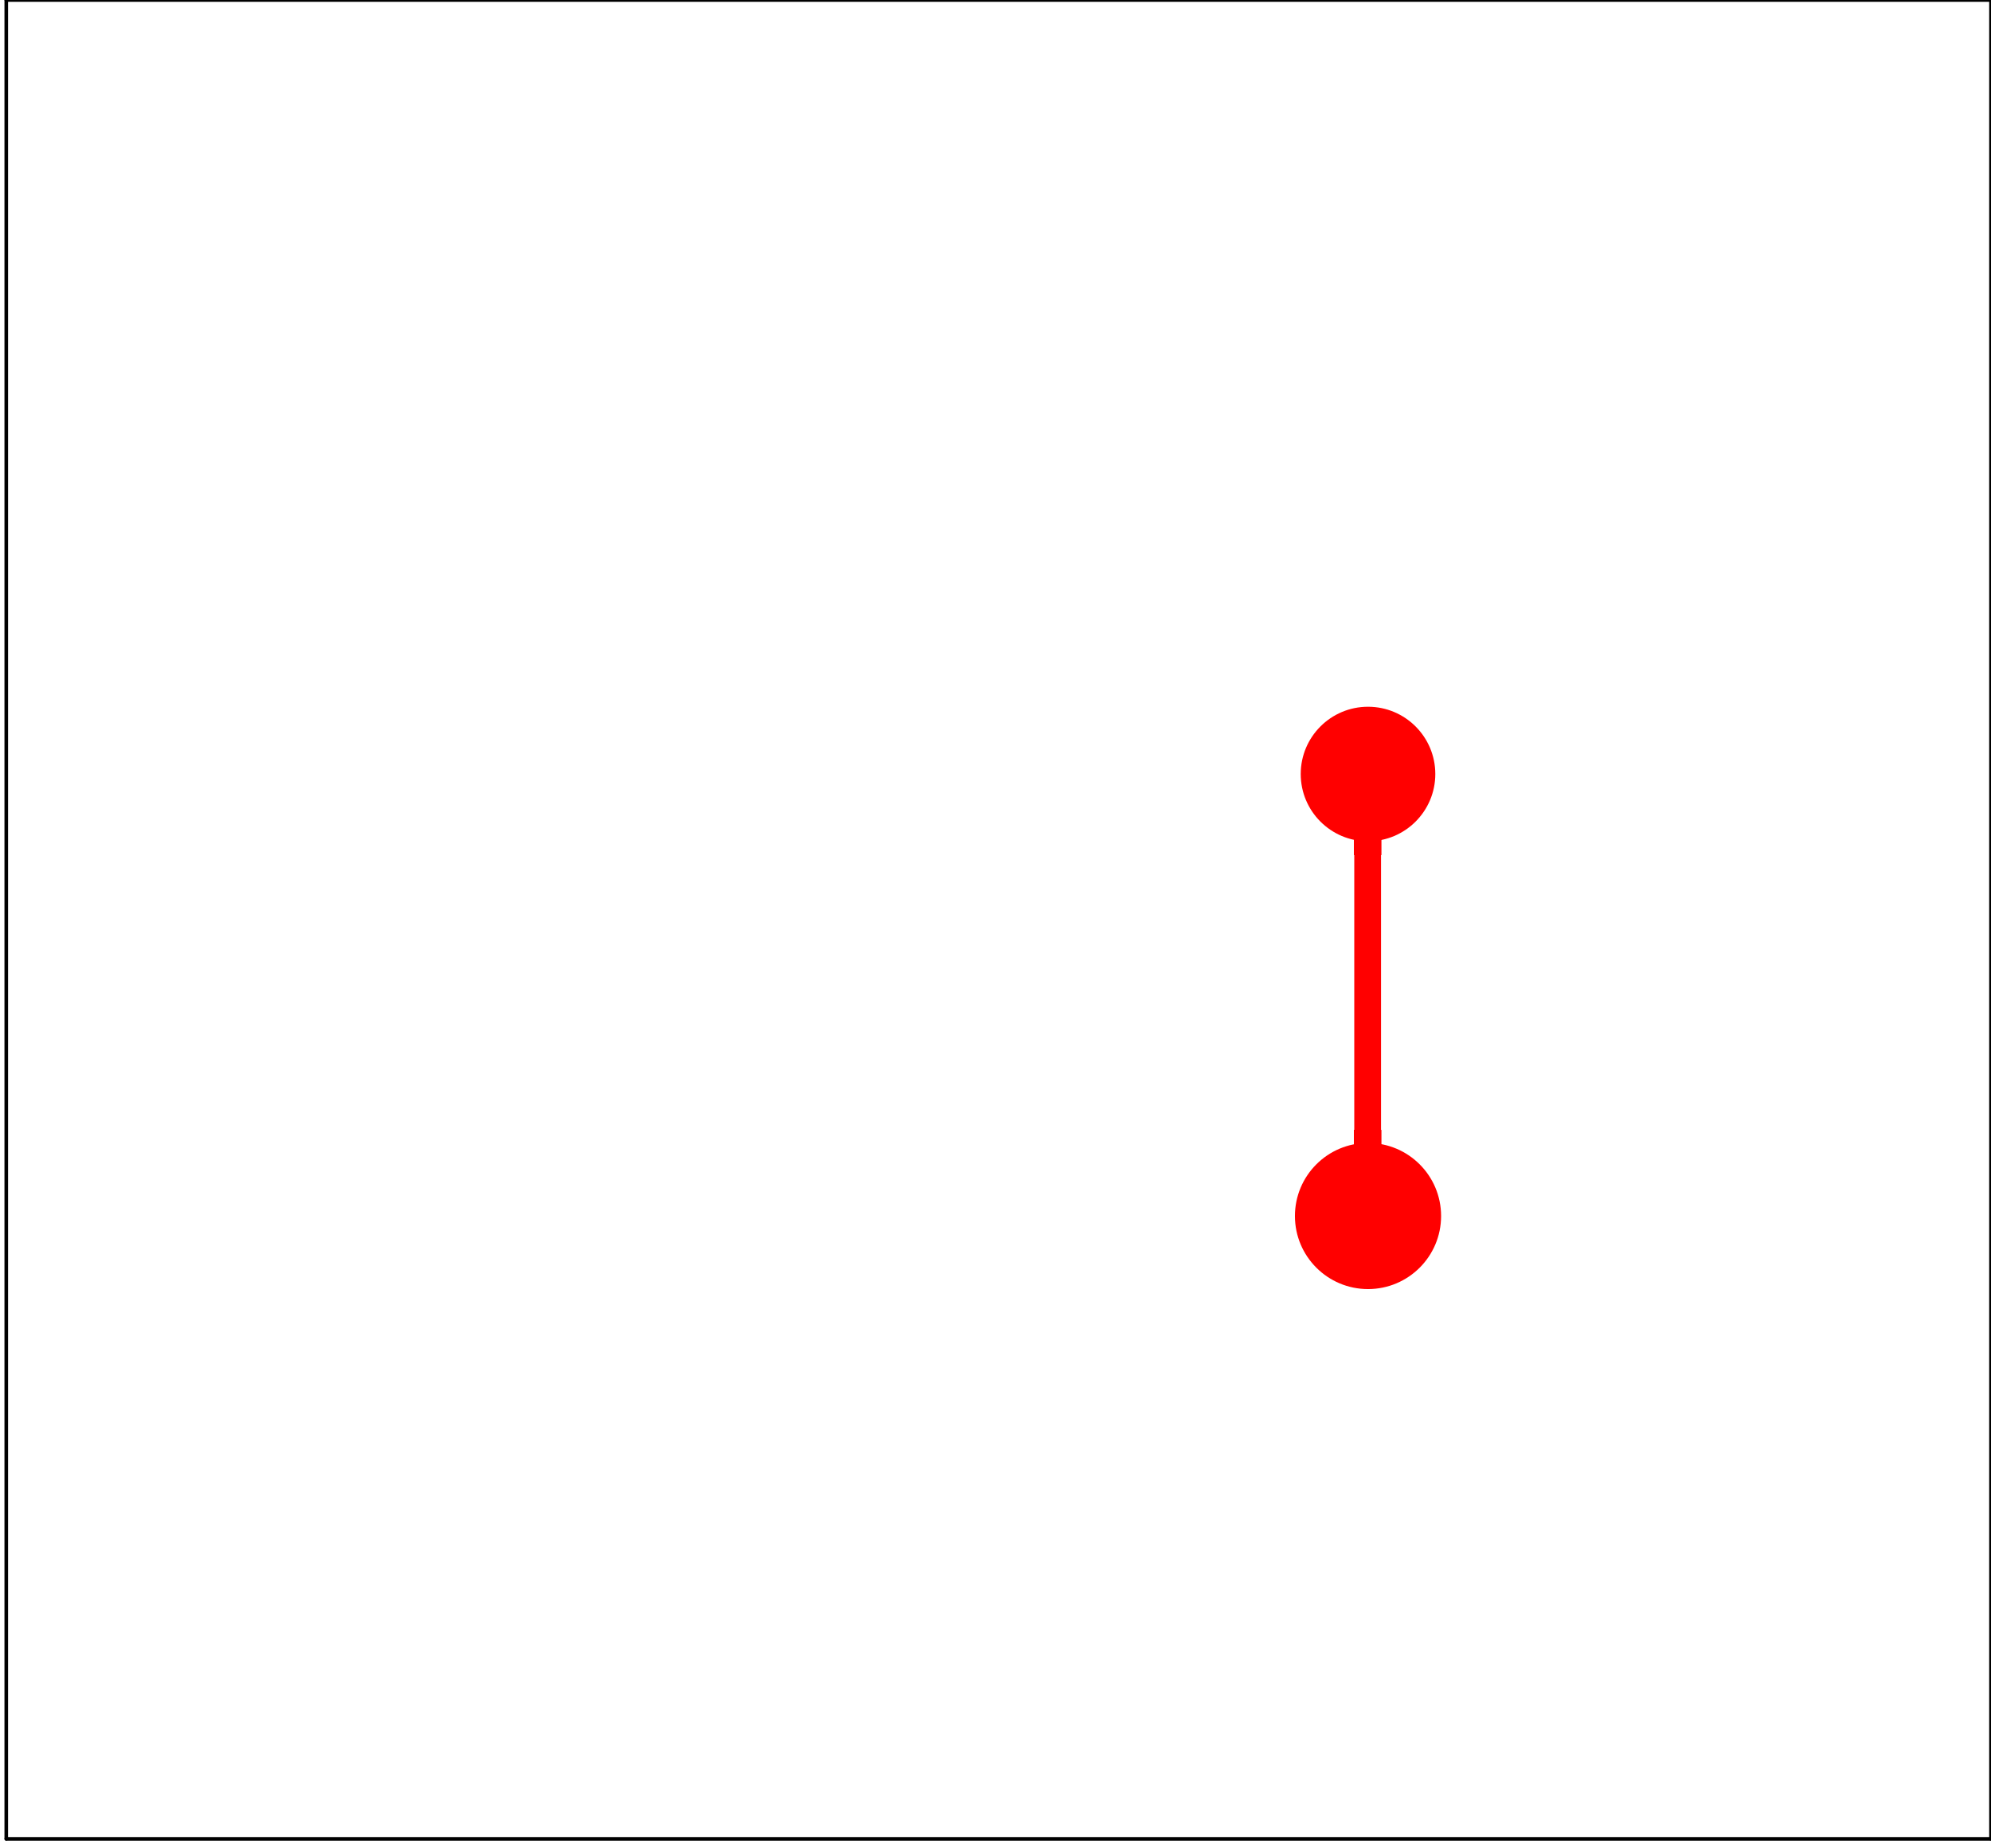
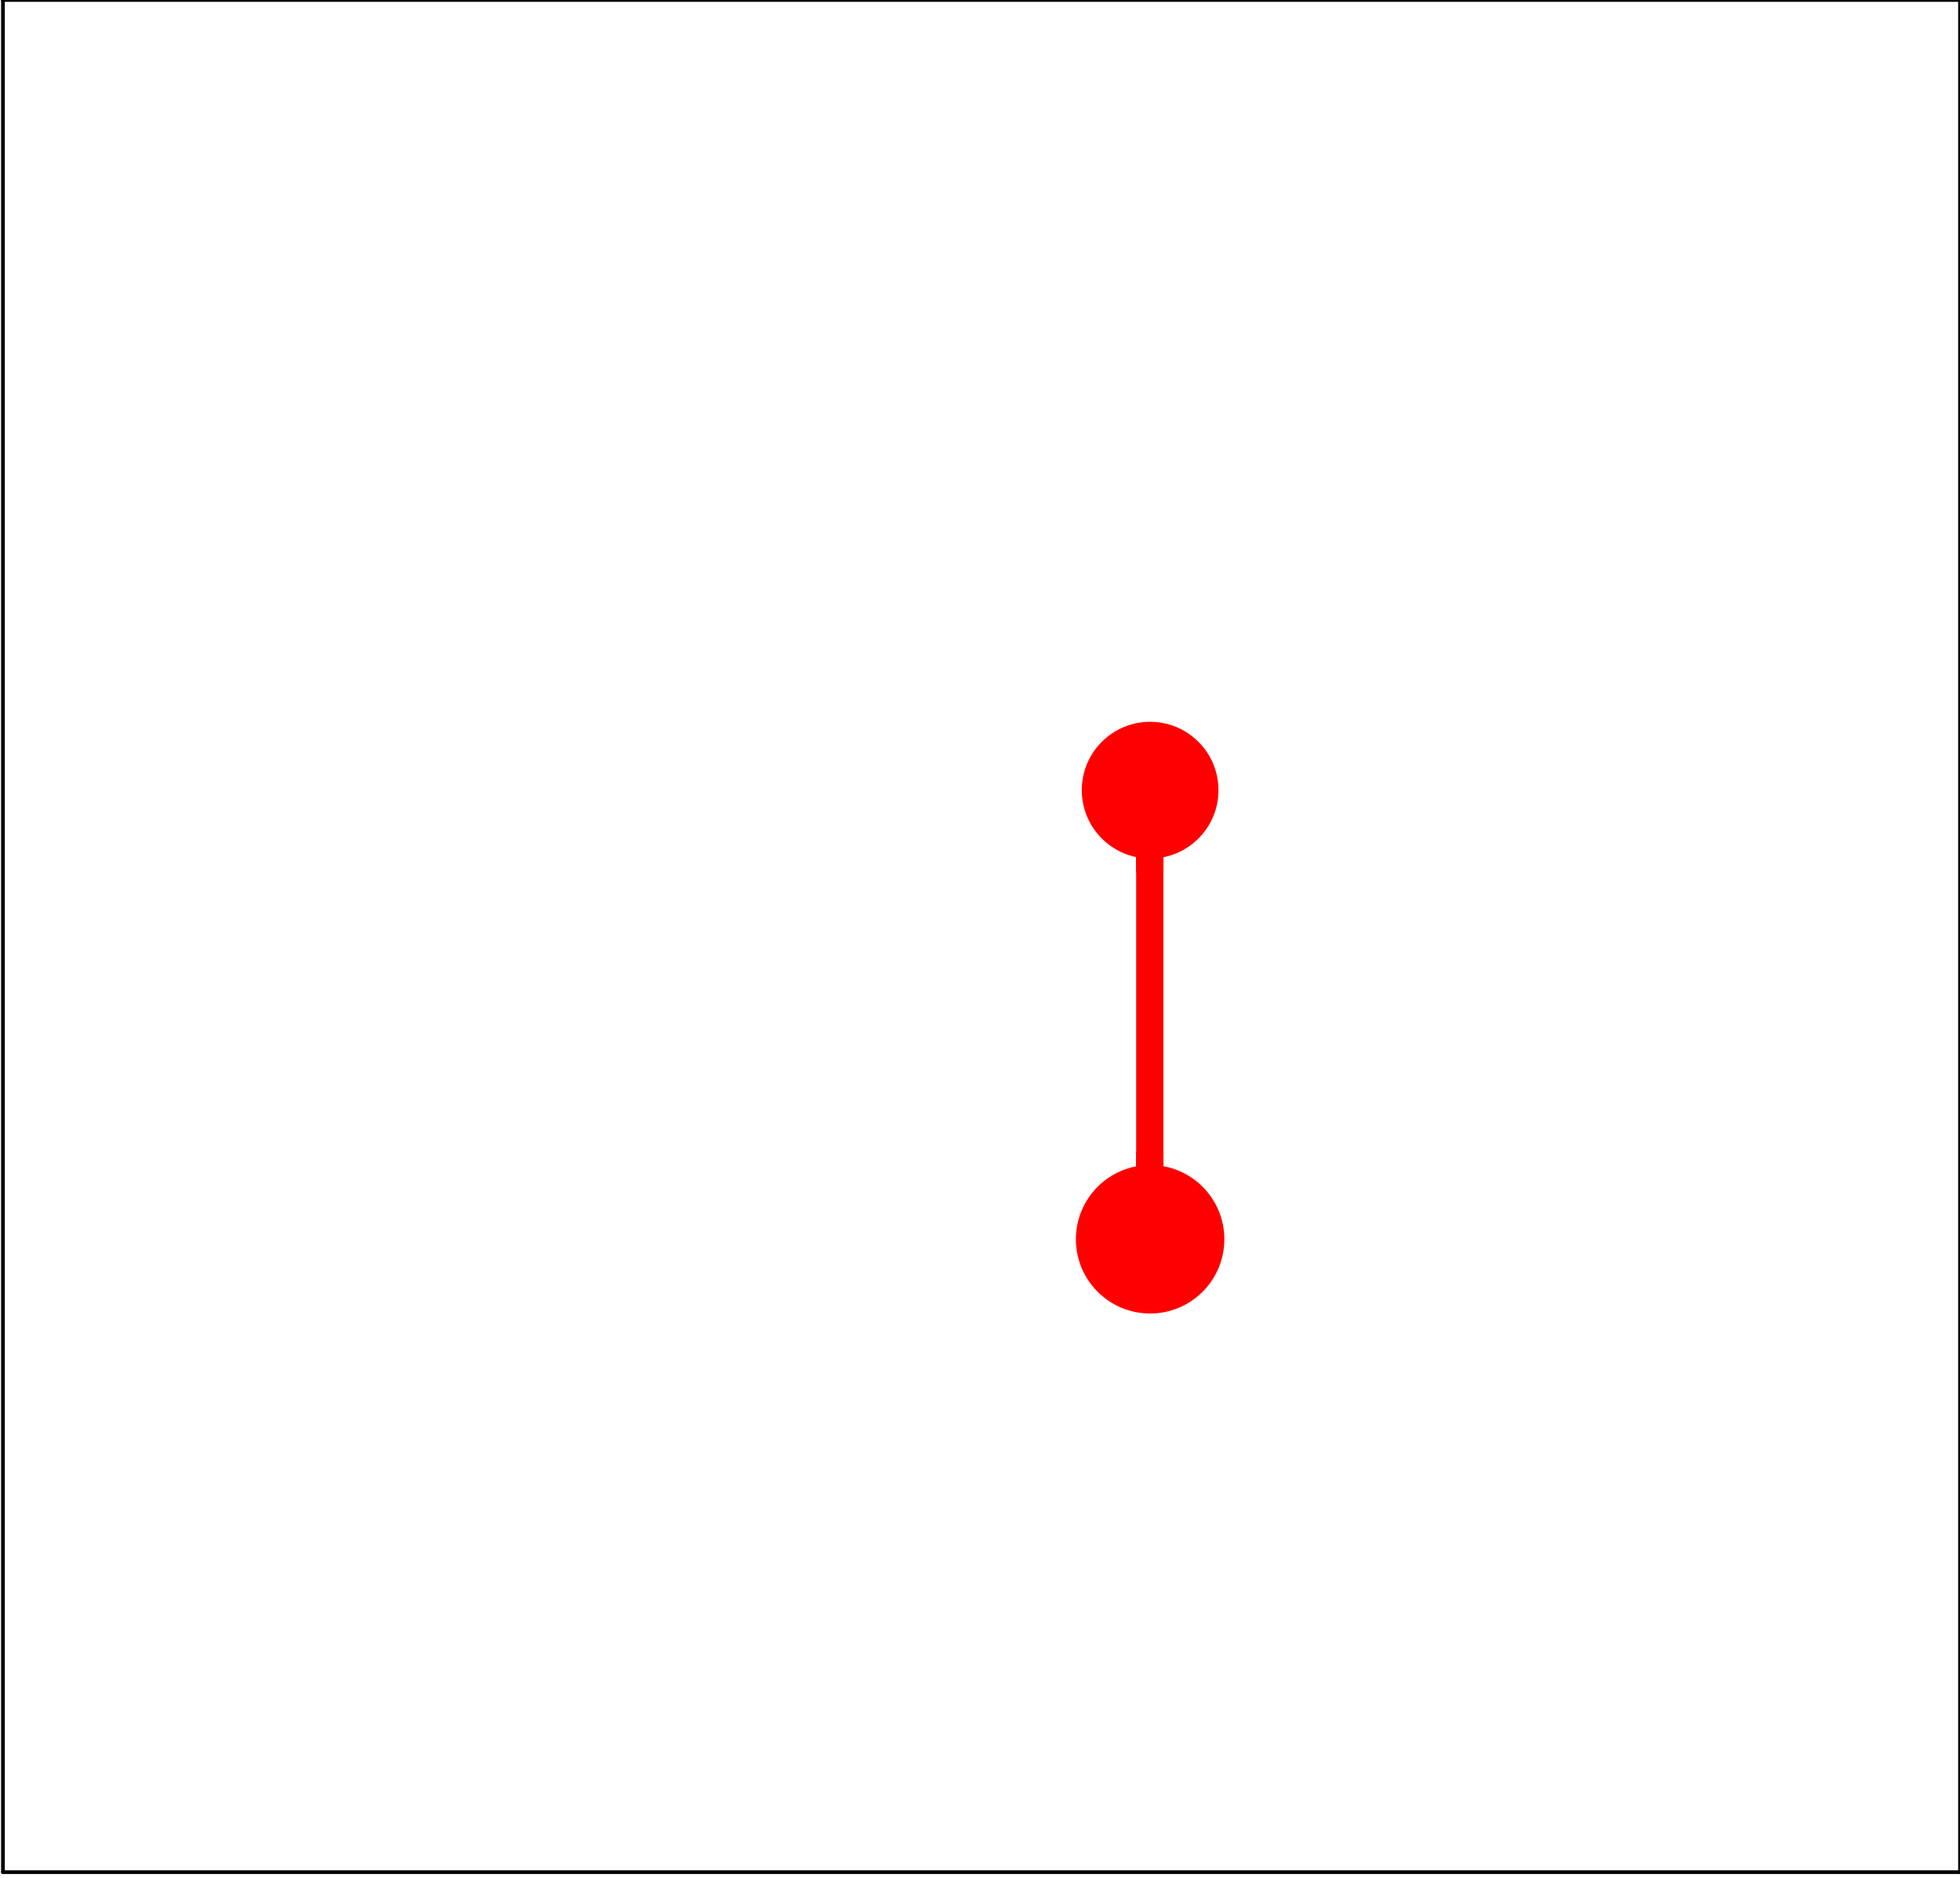
- <svg xmlns="http://www.w3.org/2000/svg" width="195" height="181" text-rendering="auto" shape-rendering="auto">
+ <svg xmlns="http://www.w3.org/2000/svg" width="189" height="181" text-rendering="auto" shape-rendering="auto">
  <defs />
-   <line x1="0" y1="0" x2="54859" y2="0" style="stroke-width: 100.0;stroke: rgb(0,0,0);stroke-opacity: 1.0;stroke-linecap: round;stroke-linejoin: round;" transform="matrix(-0.003543307,0,0,0.003543307,195,0)" />
-   <line x1="54860" y1="0" x2="54860" y2="50839" style="stroke-width: 100.0;stroke: rgb(0,0,0);stroke-opacity: 1.0;stroke-linecap: round;stroke-linejoin: round;" transform="matrix(-0.003543307,0,0,0.003543307,195,0)" />
-   <line x1="54860" y1="50840" x2="1" y2="50840" style="stroke-width: 100.0;stroke: rgb(0,0,0);stroke-opacity: 1.0;stroke-linecap: round;stroke-linejoin: round;" transform="matrix(-0.003543307,0,0,0.003543307,195,0)" />
-   <line x1="0" y1="50840" x2="0" y2="1" style="stroke-width: 100.0;stroke: rgb(0,0,0);stroke-opacity: 1.0;stroke-linecap: round;stroke-linejoin: round;" transform="matrix(-0.003543307,0,0,0.003543307,195,0)" />
-   <ellipse cx="611" cy="820" rx="93" ry="93" style="fill: rgb(255,0,0); fill-opacity: 1.0" transform="matrix(-0.07086614,0,0,0.07086614,177.2835,17.71654)" />
-   <ellipse cx="611" cy="1431" rx="101" ry="101" style="fill: rgb(255,0,0); fill-opacity: 1.0" transform="matrix(-0.07086614,0,0,0.07086614,177.2835,17.71654)" />
-   <rect x="593" y="1312" width="37" height="37" style="fill: rgb(255,0,0); fill-opacity: 1.0" transform="matrix(-0.07086614,0,0,0.07086614,177.2835,17.71654)" />
-   <rect x="593" y="1312" width="37" height="37" style="fill: rgb(255,0,0); fill-opacity: 1.0" transform="matrix(-0.07086614,0,0,0.07086614,177.2835,17.71654)" />
-   <rect x="593" y="1312" width="37" height="37" style="fill: rgb(255,0,0); fill-opacity: 1.0" transform="matrix(-0.07086614,0,0,0.07086614,177.2835,17.71654)" />
-   <rect x="593" y="1312" width="37" height="37" style="fill: rgb(255,0,0); fill-opacity: 1.0" transform="matrix(-0.07086614,0,0,0.07086614,177.2835,17.71654)" />
-   <rect x="593" y="1312" width="37" height="37" style="fill: rgb(255,0,0); fill-opacity: 1.0" transform="matrix(-0.07086614,0,0,0.07086614,177.2835,17.71654)" />
-   <rect x="593" y="1312" width="37" height="37" style="fill: rgb(255,0,0); fill-opacity: 1.0" transform="matrix(-0.07086614,0,0,0.07086614,177.2835,17.71654)" />
-   <rect x="593" y="1312" width="37" height="37" style="fill: rgb(255,0,0); fill-opacity: 1.0" transform="matrix(-0.07086614,0,0,0.07086614,177.2835,17.71654)" />
-   <rect x="593" y="1312" width="37" height="37" style="fill: rgb(255,0,0); fill-opacity: 1.0" transform="matrix(-0.07086614,0,0,0.07086614,177.2835,17.71654)" />
-   <rect x="593" y="895" width="37" height="454" style="fill: rgb(255,0,0); fill-opacity: 1.0" transform="matrix(-0.07086614,0,0,0.07086614,177.2835,17.71654)" />
-   <rect x="593" y="895" width="37" height="37" style="fill: rgb(255,0,0); fill-opacity: 1.0" transform="matrix(-0.07086614,0,0,0.07086614,177.2835,17.71654)" />
-   <rect x="593" y="895" width="37" height="37" style="fill: rgb(255,0,0); fill-opacity: 1.0" transform="matrix(-0.07086614,0,0,0.07086614,177.2835,17.71654)" />
-   <rect x="593" y="895" width="37" height="37" style="fill: rgb(255,0,0); fill-opacity: 1.0" transform="matrix(-0.07086614,0,0,0.07086614,177.2835,17.71654)" />
-   <rect x="593" y="895" width="37" height="37" style="fill: rgb(255,0,0); fill-opacity: 1.0" transform="matrix(-0.07086614,0,0,0.07086614,177.2835,17.71654)" />
-   <rect x="593" y="895" width="37" height="37" style="fill: rgb(255,0,0); fill-opacity: 1.0" transform="matrix(-0.07086614,0,0,0.07086614,177.2835,17.71654)" />
-   <rect x="593" y="895" width="37" height="37" style="fill: rgb(255,0,0); fill-opacity: 1.0" transform="matrix(-0.07086614,0,0,0.07086614,177.2835,17.71654)" />
-   <rect x="593" y="895" width="37" height="37" style="fill: rgb(255,0,0); fill-opacity: 1.0" transform="matrix(-0.07086614,0,0,0.07086614,177.2835,17.71654)" />
-   <rect x="593" y="895" width="37" height="37" style="fill: rgb(255,0,0); fill-opacity: 1.0" transform="matrix(-0.07086614,0,0,0.07086614,177.2835,17.71654)" />
+   <line x1="0" y1="0" x2="53259" y2="0" style="stroke-width: 100.0;stroke: rgb(0,0,0);stroke-opacity: 1.0;stroke-linecap: round;stroke-linejoin: round;" transform="matrix(-0.003543307,0,0,0.003543307,189,0)" />
+   <line x1="53260" y1="0" x2="53260" y2="50939" style="stroke-width: 100.0;stroke: rgb(0,0,0);stroke-opacity: 1.0;stroke-linecap: round;stroke-linejoin: round;" transform="matrix(-0.003543307,0,0,0.003543307,189,0)" />
+   <line x1="53260" y1="50940" x2="1" y2="50940" style="stroke-width: 100.0;stroke: rgb(0,0,0);stroke-opacity: 1.0;stroke-linecap: round;stroke-linejoin: round;" transform="matrix(-0.003543307,0,0,0.003543307,189,0)" />
+   <line x1="0" y1="50940" x2="0" y2="1" style="stroke-width: 100.0;stroke: rgb(0,0,0);stroke-opacity: 1.0;stroke-linecap: round;stroke-linejoin: round;" transform="matrix(-0.003543307,0,0,0.003543307,189,0)" />
+   <ellipse cx="852" cy="825" rx="93" ry="93" style="fill: rgb(255,0,0); fill-opacity: 1.0" transform="matrix(-0.07086614,0,0,0.07086614,171.2835,17.71654)" />
+   <ellipse cx="852" cy="1436" rx="101" ry="101" style="fill: rgb(255,0,0); fill-opacity: 1.0" transform="matrix(-0.07086614,0,0,0.07086614,171.2835,17.71654)" />
+   <rect x="834" y="1317" width="37" height="37" style="fill: rgb(255,0,0); fill-opacity: 1.0" transform="matrix(-0.07086614,0,0,0.07086614,171.2835,17.71654)" />
+   <rect x="834" y="1317" width="37" height="37" style="fill: rgb(255,0,0); fill-opacity: 1.0" transform="matrix(-0.07086614,0,0,0.07086614,171.2835,17.71654)" />
+   <rect x="834" y="1317" width="37" height="37" style="fill: rgb(255,0,0); fill-opacity: 1.0" transform="matrix(-0.07086614,0,0,0.07086614,171.2835,17.71654)" />
+   <rect x="834" y="1317" width="37" height="37" style="fill: rgb(255,0,0); fill-opacity: 1.0" transform="matrix(-0.07086614,0,0,0.07086614,171.2835,17.71654)" />
+   <rect x="834" y="1317" width="37" height="37" style="fill: rgb(255,0,0); fill-opacity: 1.0" transform="matrix(-0.07086614,0,0,0.07086614,171.2835,17.71654)" />
+   <rect x="834" y="1317" width="37" height="37" style="fill: rgb(255,0,0); fill-opacity: 1.0" transform="matrix(-0.07086614,0,0,0.07086614,171.2835,17.71654)" />
+   <rect x="834" y="1317" width="37" height="37" style="fill: rgb(255,0,0); fill-opacity: 1.0" transform="matrix(-0.07086614,0,0,0.07086614,171.2835,17.71654)" />
+   <rect x="834" y="1317" width="37" height="37" style="fill: rgb(255,0,0); fill-opacity: 1.0" transform="matrix(-0.07086614,0,0,0.07086614,171.2835,17.71654)" />
+   <rect x="834" y="900" width="37" height="454" style="fill: rgb(255,0,0); fill-opacity: 1.0" transform="matrix(-0.07086614,0,0,0.07086614,171.2835,17.71654)" />
+   <rect x="834" y="900" width="37" height="37" style="fill: rgb(255,0,0); fill-opacity: 1.0" transform="matrix(-0.07086614,0,0,0.07086614,171.2835,17.71654)" />
+   <rect x="834" y="900" width="37" height="37" style="fill: rgb(255,0,0); fill-opacity: 1.0" transform="matrix(-0.07086614,0,0,0.07086614,171.2835,17.71654)" />
+   <rect x="834" y="900" width="37" height="37" style="fill: rgb(255,0,0); fill-opacity: 1.0" transform="matrix(-0.07086614,0,0,0.07086614,171.2835,17.71654)" />
+   <rect x="834" y="900" width="37" height="37" style="fill: rgb(255,0,0); fill-opacity: 1.0" transform="matrix(-0.07086614,0,0,0.07086614,171.2835,17.71654)" />
+   <rect x="834" y="900" width="37" height="37" style="fill: rgb(255,0,0); fill-opacity: 1.0" transform="matrix(-0.07086614,0,0,0.07086614,171.2835,17.71654)" />
+   <rect x="834" y="900" width="37" height="37" style="fill: rgb(255,0,0); fill-opacity: 1.0" transform="matrix(-0.07086614,0,0,0.07086614,171.2835,17.71654)" />
+   <rect x="834" y="900" width="37" height="37" style="fill: rgb(255,0,0); fill-opacity: 1.0" transform="matrix(-0.07086614,0,0,0.07086614,171.2835,17.71654)" />
+   <rect x="834" y="900" width="37" height="37" style="fill: rgb(255,0,0); fill-opacity: 1.0" transform="matrix(-0.07086614,0,0,0.07086614,171.2835,17.71654)" />
</svg>
